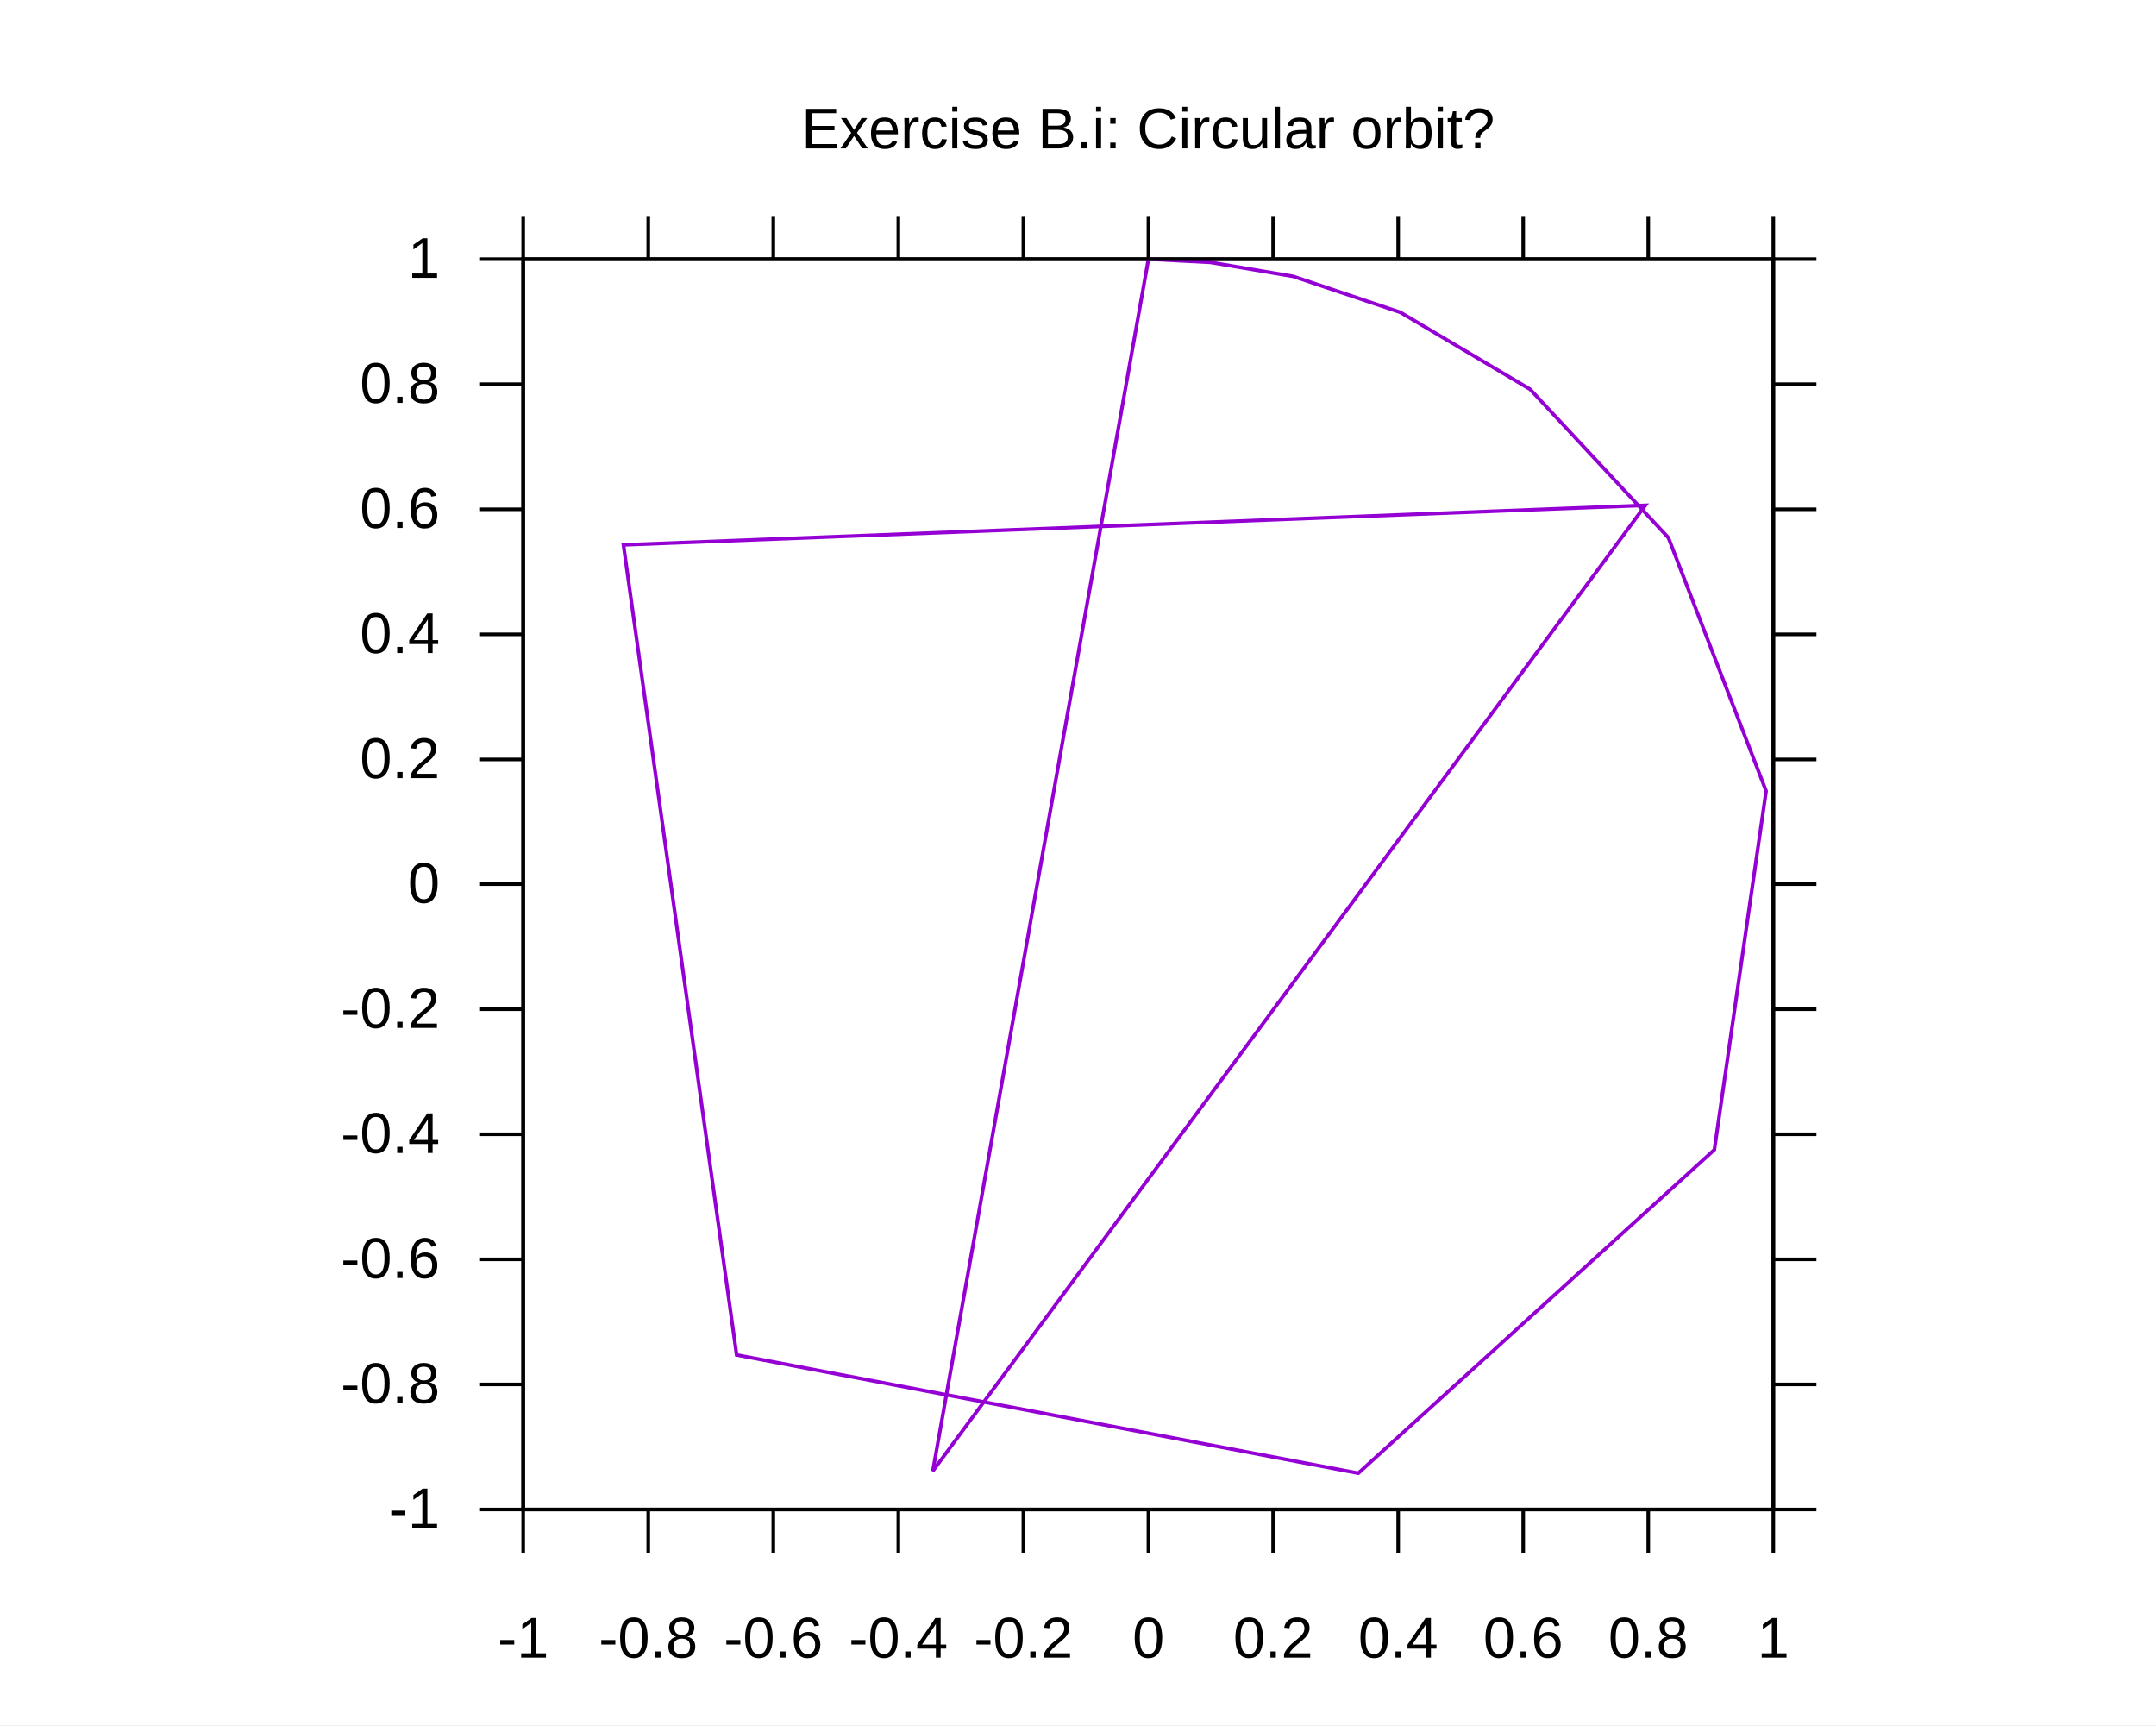
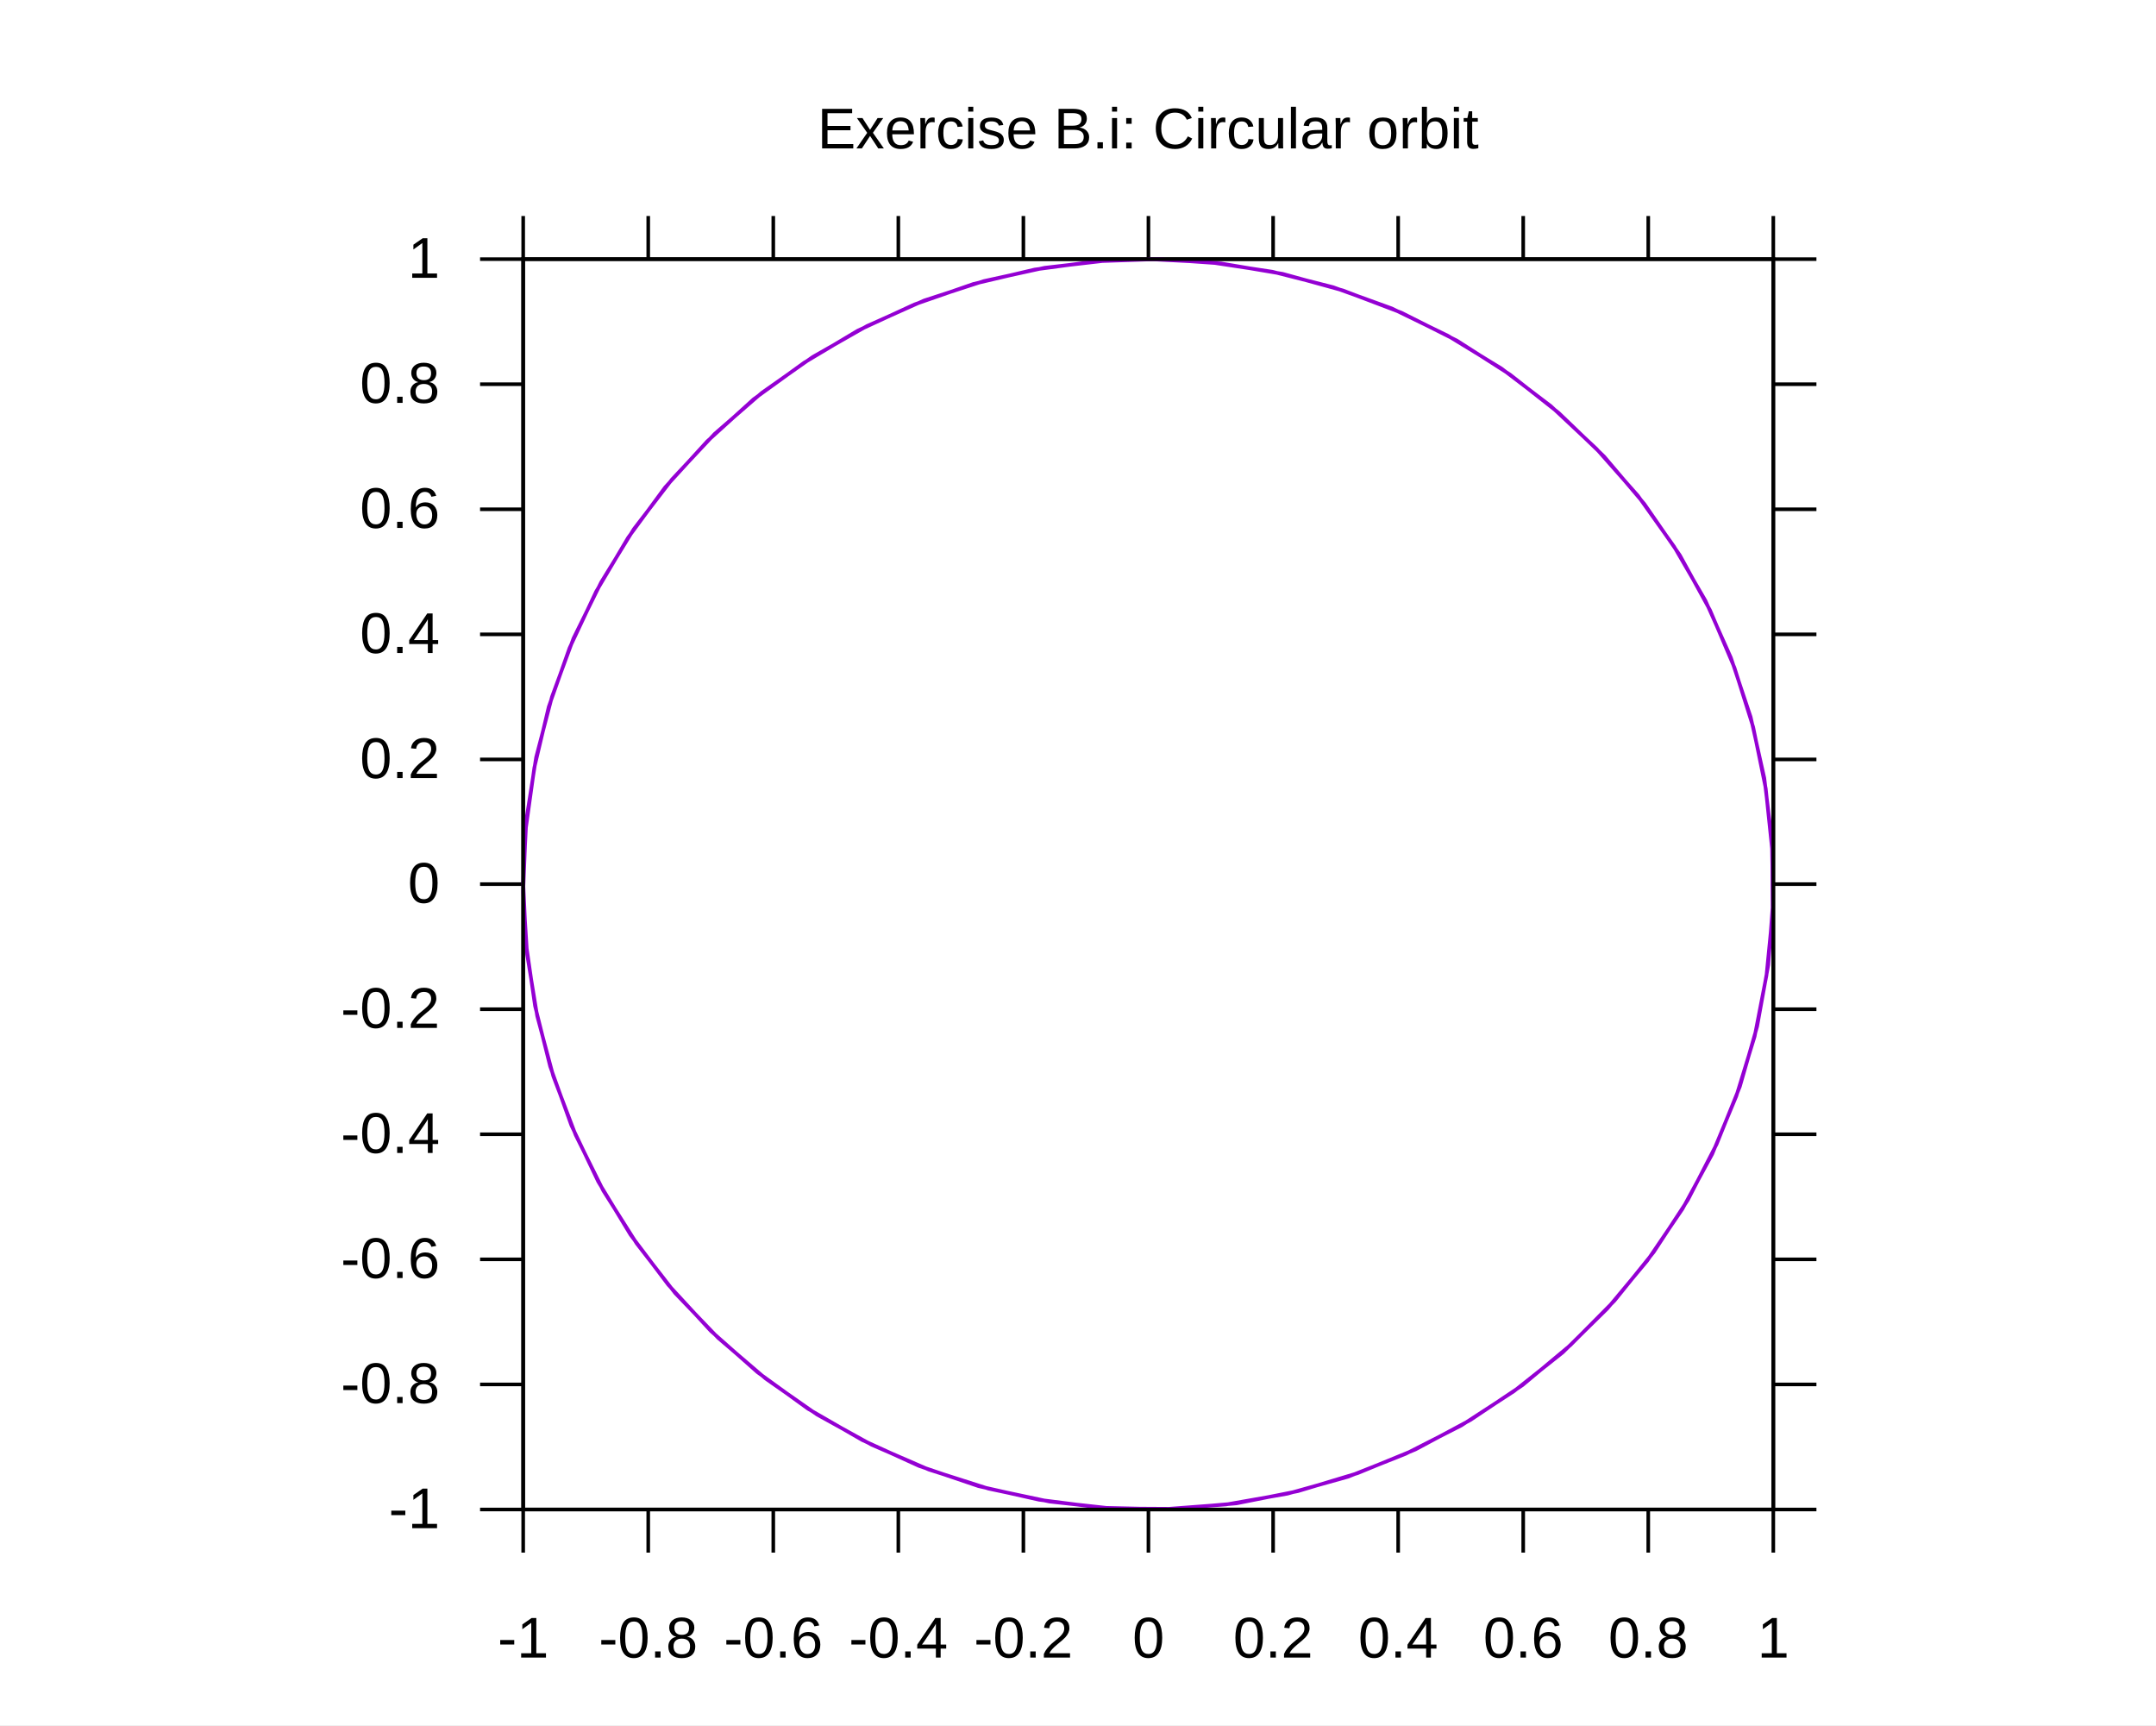
<svg xmlns="http://www.w3.org/2000/svg" xmlns:xlink="http://www.w3.org/1999/xlink" width="600" height="480" viewBox="0 0 600 480">
  <g id="gnuplot_canvas">
    <rect x="0" y="0" width="600" height="480" fill="#ffffff" />
    <defs>
      <circle id="gpDot" r="0.5" stroke-width="0.5" />
      <path id="gpPt0" stroke-width="0.167" stroke="currentColor" d="M-1,0 h2 M0,-1 v2" />
      <path id="gpPt1" stroke-width="0.167" stroke="currentColor" d="M-1,-1 L1,1 M1,-1 L-1,1" />
      <path id="gpPt2" stroke-width="0.167" stroke="currentColor" d="M-1,0 L1,0 M0,-1 L0,1 M-1,-1 L1,1 M-1,1 L1,-1" />
      <rect id="gpPt3" stroke-width="0.167" stroke="currentColor" x="-1" y="-1" width="2" height="2" />
      <rect id="gpPt4" stroke-width="0.167" stroke="currentColor" fill="currentColor" x="-1" y="-1" width="2" height="2" />
      <circle id="gpPt5" stroke-width="0.167" stroke="currentColor" cx="0" cy="0" r="1" />
      <use xlink:href="#gpPt5" id="gpPt6" fill="currentColor" stroke="none" />
      <path id="gpPt7" stroke-width="0.167" stroke="currentColor" d="M0,-1.33 L-1.33,0.67 L1.33,0.67 z" />
      <use xlink:href="#gpPt7" id="gpPt8" fill="currentColor" stroke="none" />
      <use xlink:href="#gpPt7" id="gpPt9" stroke="currentColor" transform="rotate(180)" />
      <use xlink:href="#gpPt9" id="gpPt10" fill="currentColor" stroke="none" />
      <use xlink:href="#gpPt3" id="gpPt11" stroke="currentColor" transform="rotate(45)" />
      <use xlink:href="#gpPt11" id="gpPt12" fill="currentColor" stroke="none" />
      <path id="gpPt13" stroke-width="0.167" stroke="currentColor" d="M0,1.330 L1.265,0.411 L0.782,-1.067 L-0.782,-1.076 L-1.265,0.411 z" />
      <use xlink:href="#gpPt13" id="gpPt14" fill="currentColor" stroke="none" />
      <filter id="textbox" filterUnits="objectBoundingBox" x="0" y="0" height="1" width="1">
        <feFlood flood-color="#FFFFFF" flood-opacity="1" result="bgnd" />
        <feComposite in="SourceGraphic" in2="bgnd" operator="atop" />
      </filter>
      <filter id="greybox" filterUnits="objectBoundingBox" x="0" y="0" height="1" width="1">
        <feFlood flood-color="lightgrey" flood-opacity="1" result="grey" />
        <feComposite in="SourceGraphic" in2="grey" operator="atop" />
      </filter>
    </defs>
    <g fill="none" color="#FFFFFF" stroke="currentColor" stroke-width="1.00" stroke-linecap="butt" stroke-linejoin="miter">
</g>
    <g fill="none" color="black" stroke="currentColor" stroke-width="1.00" stroke-linecap="butt" stroke-linejoin="miter">
      <path stroke="black" d="M145.6,420.0 L133.6,420.0 M493.5,420.0 L505.5,420.0  " />
      <g transform="translate(122.4,425.2)" stroke="none" fill="black" font-family="Arial" font-size="16.00" text-anchor="end">
        <text>
          <tspan font-family="Arial">-1</tspan>
        </text>
      </g>
    </g>
    <g fill="none" color="black" stroke="currentColor" stroke-width="1.00" stroke-linecap="butt" stroke-linejoin="miter">
      <path stroke="black" d="M145.6,385.2 L133.6,385.2 M493.5,385.2 L505.5,385.2  " />
      <g transform="translate(122.4,390.4)" stroke="none" fill="black" font-family="Arial" font-size="16.00" text-anchor="end">
        <text>
          <tspan font-family="Arial">-0.8</tspan>
        </text>
      </g>
    </g>
    <g fill="none" color="black" stroke="currentColor" stroke-width="1.00" stroke-linecap="butt" stroke-linejoin="miter">
      <path stroke="black" d="M145.6,350.4 L133.6,350.4 M493.5,350.4 L505.5,350.4  " />
      <g transform="translate(122.4,355.6)" stroke="none" fill="black" font-family="Arial" font-size="16.00" text-anchor="end">
        <text>
          <tspan font-family="Arial">-0.6</tspan>
        </text>
      </g>
    </g>
    <g fill="none" color="black" stroke="currentColor" stroke-width="1.00" stroke-linecap="butt" stroke-linejoin="miter">
      <path stroke="black" d="M145.6,315.6 L133.6,315.6 M493.5,315.6 L505.5,315.6  " />
      <g transform="translate(122.4,320.8)" stroke="none" fill="black" font-family="Arial" font-size="16.00" text-anchor="end">
        <text>
          <tspan font-family="Arial">-0.4</tspan>
        </text>
      </g>
    </g>
    <g fill="none" color="black" stroke="currentColor" stroke-width="1.00" stroke-linecap="butt" stroke-linejoin="miter">
      <path stroke="black" d="M145.6,280.8 L133.6,280.8 M493.5,280.8 L505.5,280.8  " />
      <g transform="translate(122.4,286.0)" stroke="none" fill="black" font-family="Arial" font-size="16.00" text-anchor="end">
        <text>
          <tspan font-family="Arial">-0.2</tspan>
        </text>
      </g>
    </g>
    <g fill="none" color="black" stroke="currentColor" stroke-width="1.00" stroke-linecap="butt" stroke-linejoin="miter">
      <path stroke="black" d="M145.6,246.0 L133.6,246.0 M493.5,246.0 L505.5,246.0  " />
      <g transform="translate(122.4,251.2)" stroke="none" fill="black" font-family="Arial" font-size="16.00" text-anchor="end">
        <text>
          <tspan font-family="Arial"> 0</tspan>
        </text>
      </g>
    </g>
    <g fill="none" color="black" stroke="currentColor" stroke-width="1.00" stroke-linecap="butt" stroke-linejoin="miter">
      <path stroke="black" d="M145.6,211.3 L133.6,211.3 M493.5,211.3 L505.5,211.3  " />
      <g transform="translate(122.4,216.5)" stroke="none" fill="black" font-family="Arial" font-size="16.00" text-anchor="end">
        <text>
          <tspan font-family="Arial"> 0.2</tspan>
        </text>
      </g>
    </g>
    <g fill="none" color="black" stroke="currentColor" stroke-width="1.00" stroke-linecap="butt" stroke-linejoin="miter">
      <path stroke="black" d="M145.6,176.5 L133.6,176.5 M493.5,176.5 L505.5,176.5  " />
      <g transform="translate(122.4,181.7)" stroke="none" fill="black" font-family="Arial" font-size="16.00" text-anchor="end">
        <text>
          <tspan font-family="Arial"> 0.4</tspan>
        </text>
      </g>
    </g>
    <g fill="none" color="black" stroke="currentColor" stroke-width="1.00" stroke-linecap="butt" stroke-linejoin="miter">
      <path stroke="black" d="M145.6,141.7 L133.6,141.7 M493.5,141.7 L505.5,141.7  " />
      <g transform="translate(122.4,146.9)" stroke="none" fill="black" font-family="Arial" font-size="16.00" text-anchor="end">
        <text>
          <tspan font-family="Arial"> 0.6</tspan>
        </text>
      </g>
    </g>
    <g fill="none" color="black" stroke="currentColor" stroke-width="1.00" stroke-linecap="butt" stroke-linejoin="miter">
      <path stroke="black" d="M145.6,106.9 L133.6,106.9 M493.5,106.9 L505.5,106.9  " />
      <g transform="translate(122.4,112.1)" stroke="none" fill="black" font-family="Arial" font-size="16.00" text-anchor="end">
        <text>
          <tspan font-family="Arial"> 0.8</tspan>
        </text>
      </g>
    </g>
    <g fill="none" color="black" stroke="currentColor" stroke-width="1.00" stroke-linecap="butt" stroke-linejoin="miter">
      <path stroke="black" d="M145.6,72.1 L133.6,72.1 M493.5,72.1 L505.5,72.1  " />
      <g transform="translate(122.4,77.3)" stroke="none" fill="black" font-family="Arial" font-size="16.00" text-anchor="end">
        <text>
          <tspan font-family="Arial"> 1</tspan>
        </text>
      </g>
    </g>
    <g fill="none" color="black" stroke="currentColor" stroke-width="1.00" stroke-linecap="butt" stroke-linejoin="miter">
      <path stroke="black" d="M145.6,420.0 L145.6,432.0 M145.6,72.1 L145.6,60.1  " />
      <g transform="translate(145.6,461.2)" stroke="none" fill="black" font-family="Arial" font-size="16.00" text-anchor="middle">
        <text>
          <tspan font-family="Arial">-1</tspan>
        </text>
      </g>
    </g>
    <g fill="none" color="black" stroke="currentColor" stroke-width="1.00" stroke-linecap="butt" stroke-linejoin="miter">
      <path stroke="black" d="M180.4,420.0 L180.4,432.0 M180.4,72.1 L180.4,60.1  " />
      <g transform="translate(180.4,461.2)" stroke="none" fill="black" font-family="Arial" font-size="16.00" text-anchor="middle">
        <text>
          <tspan font-family="Arial">-0.8</tspan>
        </text>
      </g>
    </g>
    <g fill="none" color="black" stroke="currentColor" stroke-width="1.00" stroke-linecap="butt" stroke-linejoin="miter">
      <path stroke="black" d="M215.2,420.0 L215.2,432.0 M215.2,72.1 L215.2,60.1  " />
      <g transform="translate(215.2,461.2)" stroke="none" fill="black" font-family="Arial" font-size="16.00" text-anchor="middle">
        <text>
          <tspan font-family="Arial">-0.6</tspan>
        </text>
      </g>
    </g>
    <g fill="none" color="black" stroke="currentColor" stroke-width="1.00" stroke-linecap="butt" stroke-linejoin="miter">
      <path stroke="black" d="M250.0,420.0 L250.0,432.0 M250.0,72.1 L250.0,60.1  " />
      <g transform="translate(250.0,461.2)" stroke="none" fill="black" font-family="Arial" font-size="16.00" text-anchor="middle">
        <text>
          <tspan font-family="Arial">-0.4</tspan>
        </text>
      </g>
    </g>
    <g fill="none" color="black" stroke="currentColor" stroke-width="1.00" stroke-linecap="butt" stroke-linejoin="miter">
      <path stroke="black" d="M284.8,420.0 L284.8,432.0 M284.8,72.1 L284.8,60.1  " />
      <g transform="translate(284.8,461.2)" stroke="none" fill="black" font-family="Arial" font-size="16.00" text-anchor="middle">
        <text>
          <tspan font-family="Arial">-0.2</tspan>
        </text>
      </g>
    </g>
    <g fill="none" color="black" stroke="currentColor" stroke-width="1.00" stroke-linecap="butt" stroke-linejoin="miter">
      <path stroke="black" d="M319.6,420.0 L319.6,432.0 M319.6,72.1 L319.6,60.1  " />
      <g transform="translate(319.6,461.2)" stroke="none" fill="black" font-family="Arial" font-size="16.00" text-anchor="middle">
        <text>
          <tspan font-family="Arial"> 0</tspan>
        </text>
      </g>
    </g>
    <g fill="none" color="black" stroke="currentColor" stroke-width="1.00" stroke-linecap="butt" stroke-linejoin="miter">
      <path stroke="black" d="M354.3,420.0 L354.3,432.0 M354.3,72.1 L354.3,60.1  " />
      <g transform="translate(354.3,461.2)" stroke="none" fill="black" font-family="Arial" font-size="16.00" text-anchor="middle">
        <text>
          <tspan font-family="Arial"> 0.2</tspan>
        </text>
      </g>
    </g>
    <g fill="none" color="black" stroke="currentColor" stroke-width="1.00" stroke-linecap="butt" stroke-linejoin="miter">
      <path stroke="black" d="M389.1,420.0 L389.1,432.0 M389.1,72.1 L389.1,60.1  " />
      <g transform="translate(389.1,461.2)" stroke="none" fill="black" font-family="Arial" font-size="16.00" text-anchor="middle">
        <text>
          <tspan font-family="Arial"> 0.4</tspan>
        </text>
      </g>
    </g>
    <g fill="none" color="black" stroke="currentColor" stroke-width="1.00" stroke-linecap="butt" stroke-linejoin="miter">
      <path stroke="black" d="M423.9,420.0 L423.9,432.0 M423.9,72.1 L423.9,60.1  " />
      <g transform="translate(423.9,461.2)" stroke="none" fill="black" font-family="Arial" font-size="16.00" text-anchor="middle">
        <text>
          <tspan font-family="Arial"> 0.6</tspan>
        </text>
      </g>
    </g>
    <g fill="none" color="black" stroke="currentColor" stroke-width="1.00" stroke-linecap="butt" stroke-linejoin="miter">
      <path stroke="black" d="M458.7,420.0 L458.7,432.0 M458.7,72.1 L458.7,60.1  " />
      <g transform="translate(458.7,461.2)" stroke="none" fill="black" font-family="Arial" font-size="16.00" text-anchor="middle">
        <text>
          <tspan font-family="Arial"> 0.8</tspan>
        </text>
      </g>
    </g>
    <g fill="none" color="black" stroke="currentColor" stroke-width="1.00" stroke-linecap="butt" stroke-linejoin="miter">
      <path stroke="black" d="M493.5,420.0 L493.5,432.0 M493.5,72.1 L493.5,60.1  " />
      <g transform="translate(493.5,461.2)" stroke="none" fill="black" font-family="Arial" font-size="16.00" text-anchor="middle">
        <text>
          <tspan font-family="Arial"> 1</tspan>
        </text>
      </g>
    </g>
    <g fill="none" color="black" stroke="currentColor" stroke-width="1.00" stroke-linecap="butt" stroke-linejoin="miter">
</g>
    <g fill="none" color="black" stroke="currentColor" stroke-width="1.00" stroke-linecap="butt" stroke-linejoin="miter">
      <path stroke="black" d="M145.6,72.1 L145.6,420.0 L493.5,420.0 L493.5,72.1 L145.6,72.1 Z  " />
    </g>
    <g fill="none" color="black" stroke="currentColor" stroke-width="1.00" stroke-linecap="butt" stroke-linejoin="miter">
      <g transform="translate(319.5,41.3)" stroke="none" fill="black" font-family="Arial" font-size="16.00" text-anchor="middle">
        <text>
-           <tspan font-family="Arial">Exercise B.i: Circular orbit?</tspan>
+           <tspan font-family="Arial">Exercise B.i: Circular orbit</tspan>
        </text>
      </g>
    </g>
    <g id="gnuplot_plot_1">
      <g fill="none" color="black" stroke="currentColor" stroke-width="1.00" stroke-linecap="butt" stroke-linejoin="miter">
-         <path stroke="rgb(148,   0, 211)" d="M319.6,72.1 L336.9,73.0 L359.9,76.9 L389.7,86.9 L425.8,108.3 L464.3,149.6 L491.5,220.1 L477.1,319.9   L378.0,409.9 L205.0,377.0 L173.5,151.6 L457.9,140.6 L259.6,409.3 L319.6,72.1  " />
+         <path stroke="rgb(148,   0, 211)" d="M319.6,72.1 L336.9,73.0 L354.1,75.6 L371.0,79.9 L387.3,85.8 L402.9,93.4 L417.8,102.5 L431.6,113.0   L444.3,124.9 L455.8,137.9 L465.9,152.1 L474.6,167.1 L481.7,183.0 L487.2,199.5 L491.0,216.5 L493.1,233.7   L493.4,251.1 L492.1,268.5 L489.0,285.6 L484.2,302.3 L477.7,318.4 L469.7,333.9 L460.2,348.4 L449.3,361.9   L437.0,374.3 L423.7,385.4 L409.2,395.1 L393.9,403.3 L377.8,409.9 L361.2,414.9 L344.1,418.3 L326.8,419.8   L309.4,419.7 L292.1,417.8 L275.1,414.2 L258.5,408.9 L242.6,402.0 L227.4,393.6 L213.1,383.6 L199.9,372.3   L187.9,359.8 L177.2,346.0 L167.9,331.3 L160.2,315.8 L154.0,299.5 L149.5,282.7 L146.7,265.6 L145.6,248.2   L146.3,230.8 L148.7,213.6 L152.7,196.7 L158.5,180.3 L165.9,164.6 L174.8,149.6 L185.1,135.6 L196.8,122.8   L209.7,111.1 L223.8,100.9 L238.7,92.0 L254.5,84.7 L270.9,79.0 L287.9,75.0 L305.1,72.7 L322.5,72.1   L339.8,73.3 L357.0,76.2 L373.7,80.8 L390.0,87.0 L405.5,94.8 L420.2,104.2 L433.8,114.9 L446.4,127.0   L457.6,140.2 L467.5,154.5 L475.9,169.8 L482.7,185.8 L487.9,202.3 L491.4,219.4 L493.2,236.7 L493.3,254.1   L491.6,271.4 L488.3,288.4 L483.2,305.0 L476.5,321.1 L468.2,336.4 L458.4,350.8 L447.3,364.1 L434.9,376.3   L421.3,387.1 L406.7,396.6 L391.2,404.5 L375.1,410.9 L358.3,415.6 L341.2,418.6 L323.9,419.9 L306.5,419.5   L289.2,417.3 L272.3,413.5 L255.8,407.9 L240.0,400.7 L224.9,392.0 L210.8,381.8 L197.8,370.3 L186.0,357.5   L175.5,343.6 L166.5,328.8 L159.0,313.1 L153.1,296.7 L148.9,279.9 L146.4,262.6 L145.6,245.3 L146.5,227.9   L149.2,210.7 L153.6,193.9 L159.6,177.6 L167.3,162.0 L176.4,147.2 L187.0,133.4 L198.9,120.7 L212.0,109.3   L226.2,99.3 L241.3,90.7 L257.2,83.6 L273.8,78.2 L290.7,74.5 L308.0,72.5  " />
      </g>
    </g>
    <g fill="none" color="#FFFFFF" stroke="rgb(148,   0, 211)" stroke-width="2.00" stroke-linecap="butt" stroke-linejoin="miter">
</g>
    <g fill="none" color="black" stroke="currentColor" stroke-width="2.00" stroke-linecap="butt" stroke-linejoin="miter">
</g>
    <g fill="none" color="black" stroke="black" stroke-width="1.00" stroke-linecap="butt" stroke-linejoin="miter">
</g>
    <g fill="none" color="black" stroke="currentColor" stroke-width="1.00" stroke-linecap="butt" stroke-linejoin="miter">
      <path stroke="black" d="M145.6,72.1 L145.6,420.0 L493.5,420.0 L493.5,72.1 L145.6,72.1 Z  " />
    </g>
    <g fill="none" color="black" stroke="currentColor" stroke-width="1.00" stroke-linecap="butt" stroke-linejoin="miter">
</g>
  </g>
</svg>
